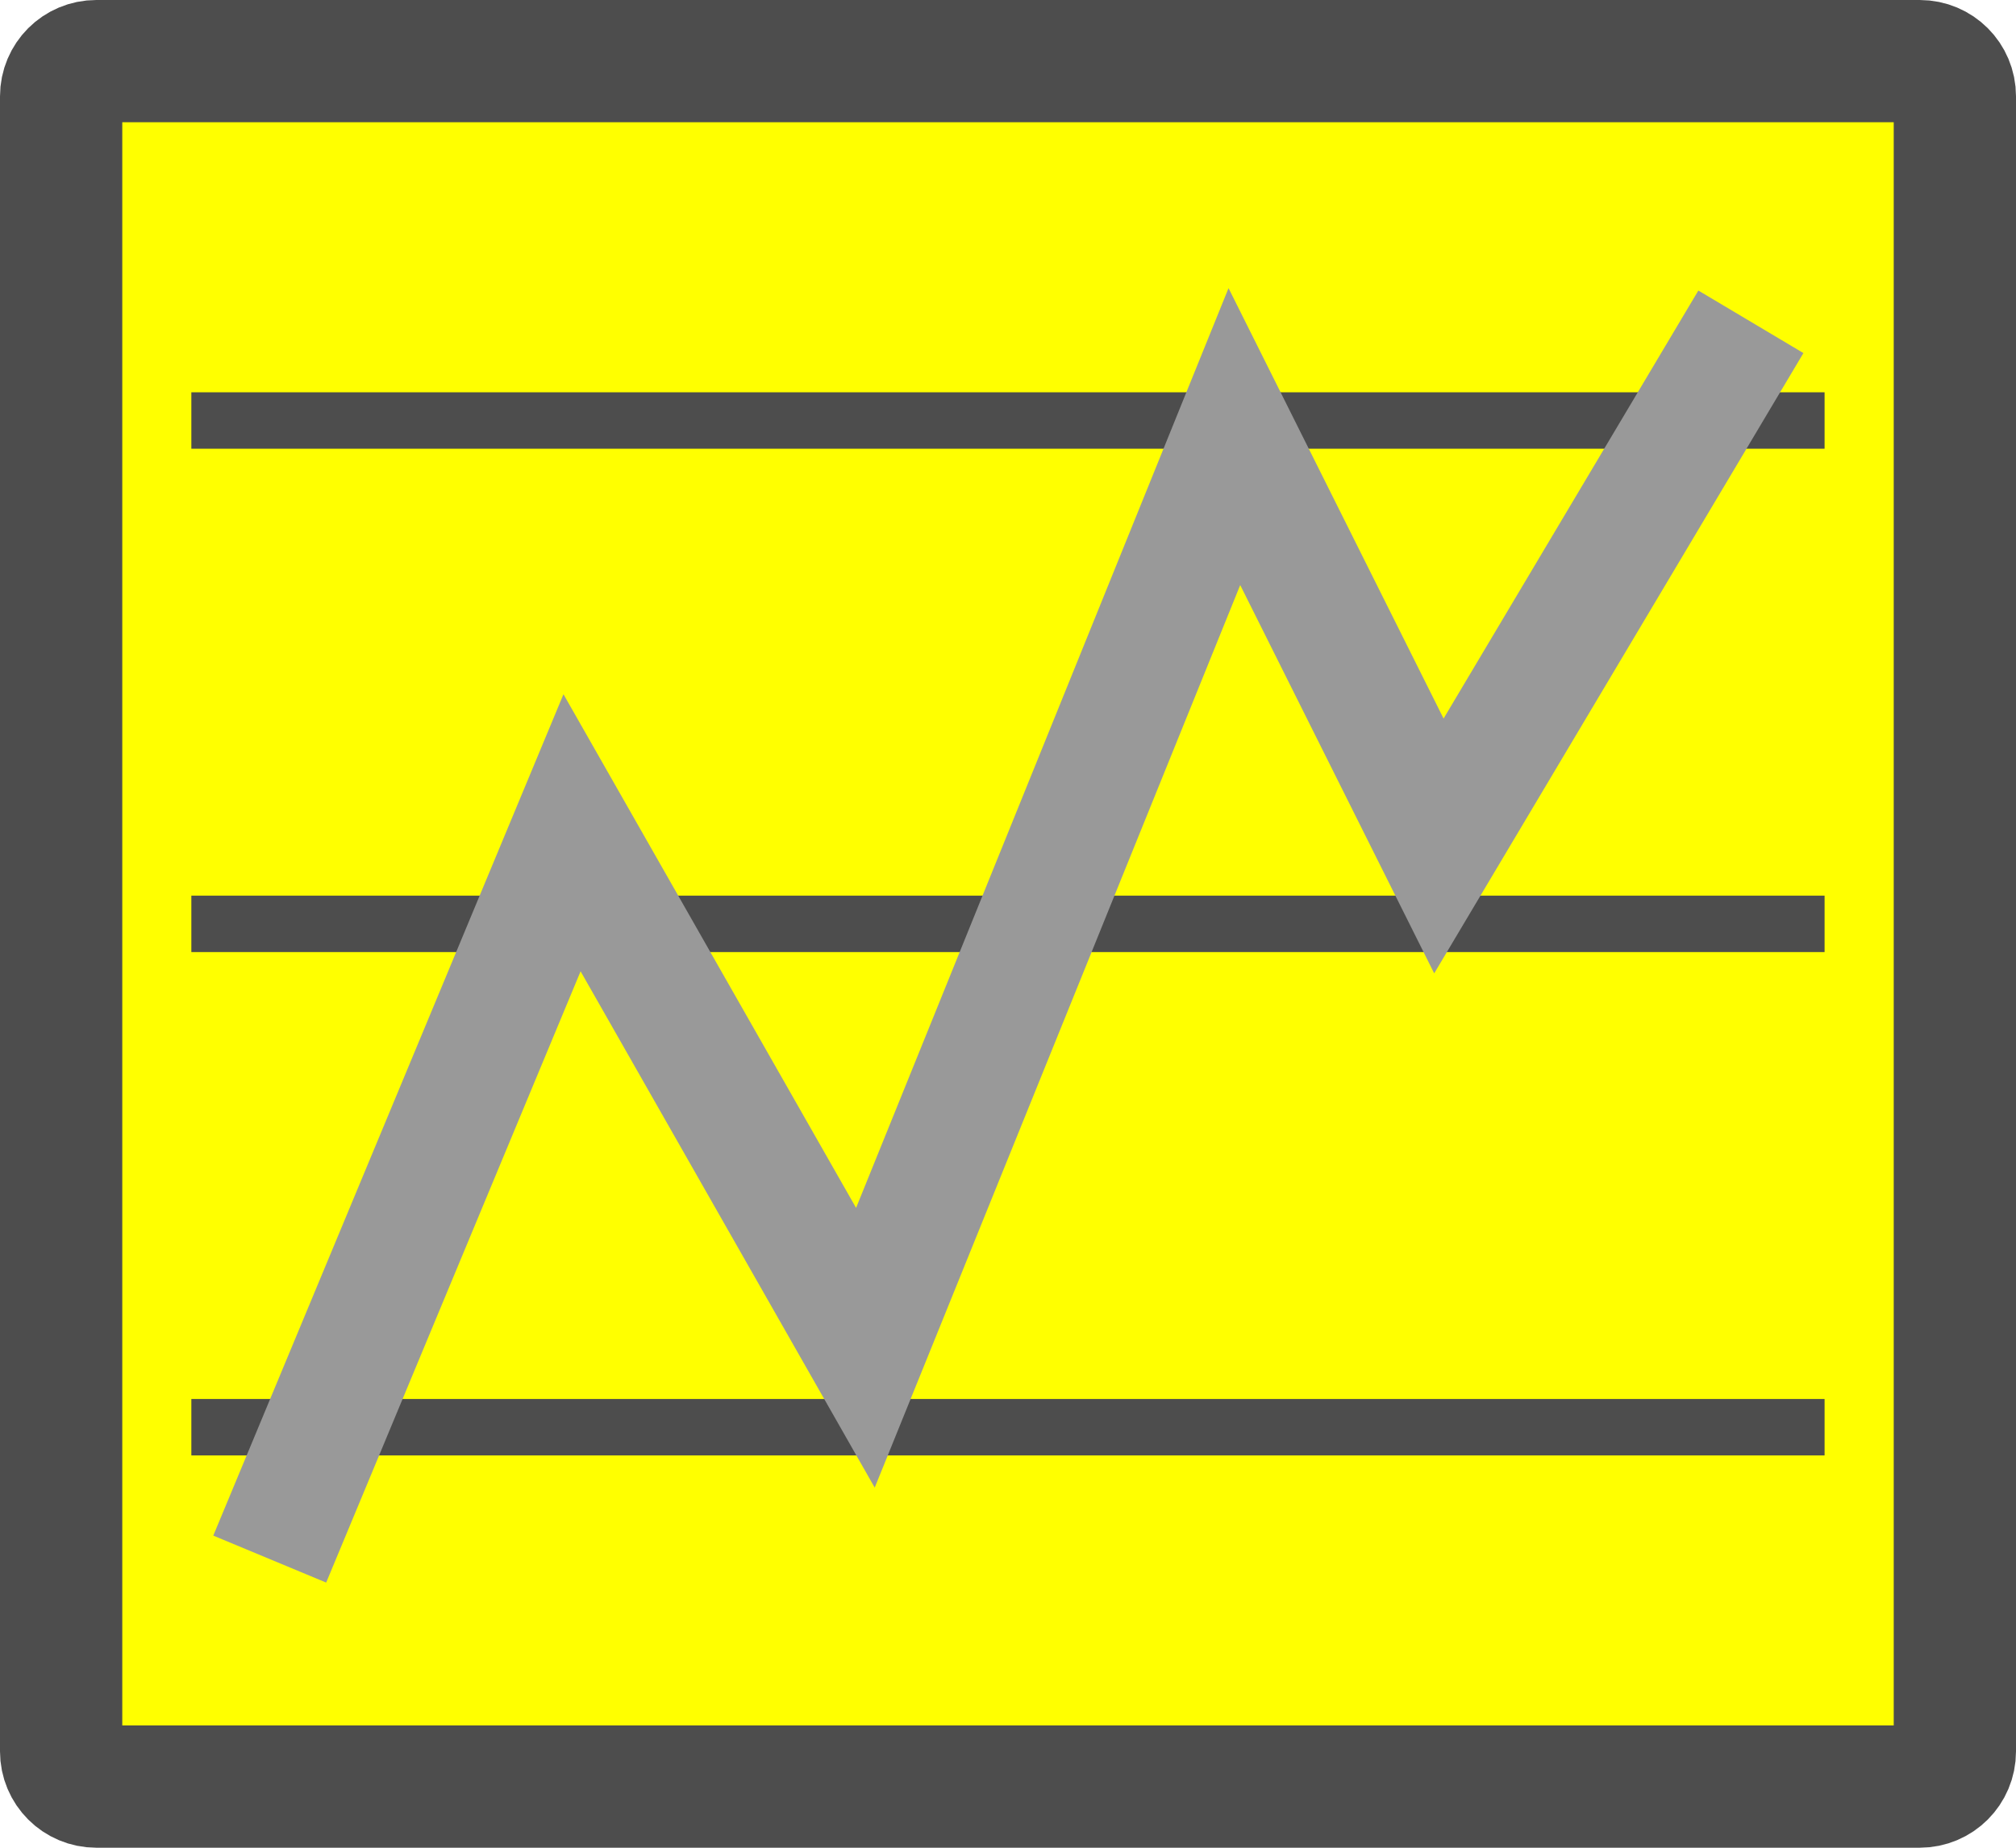
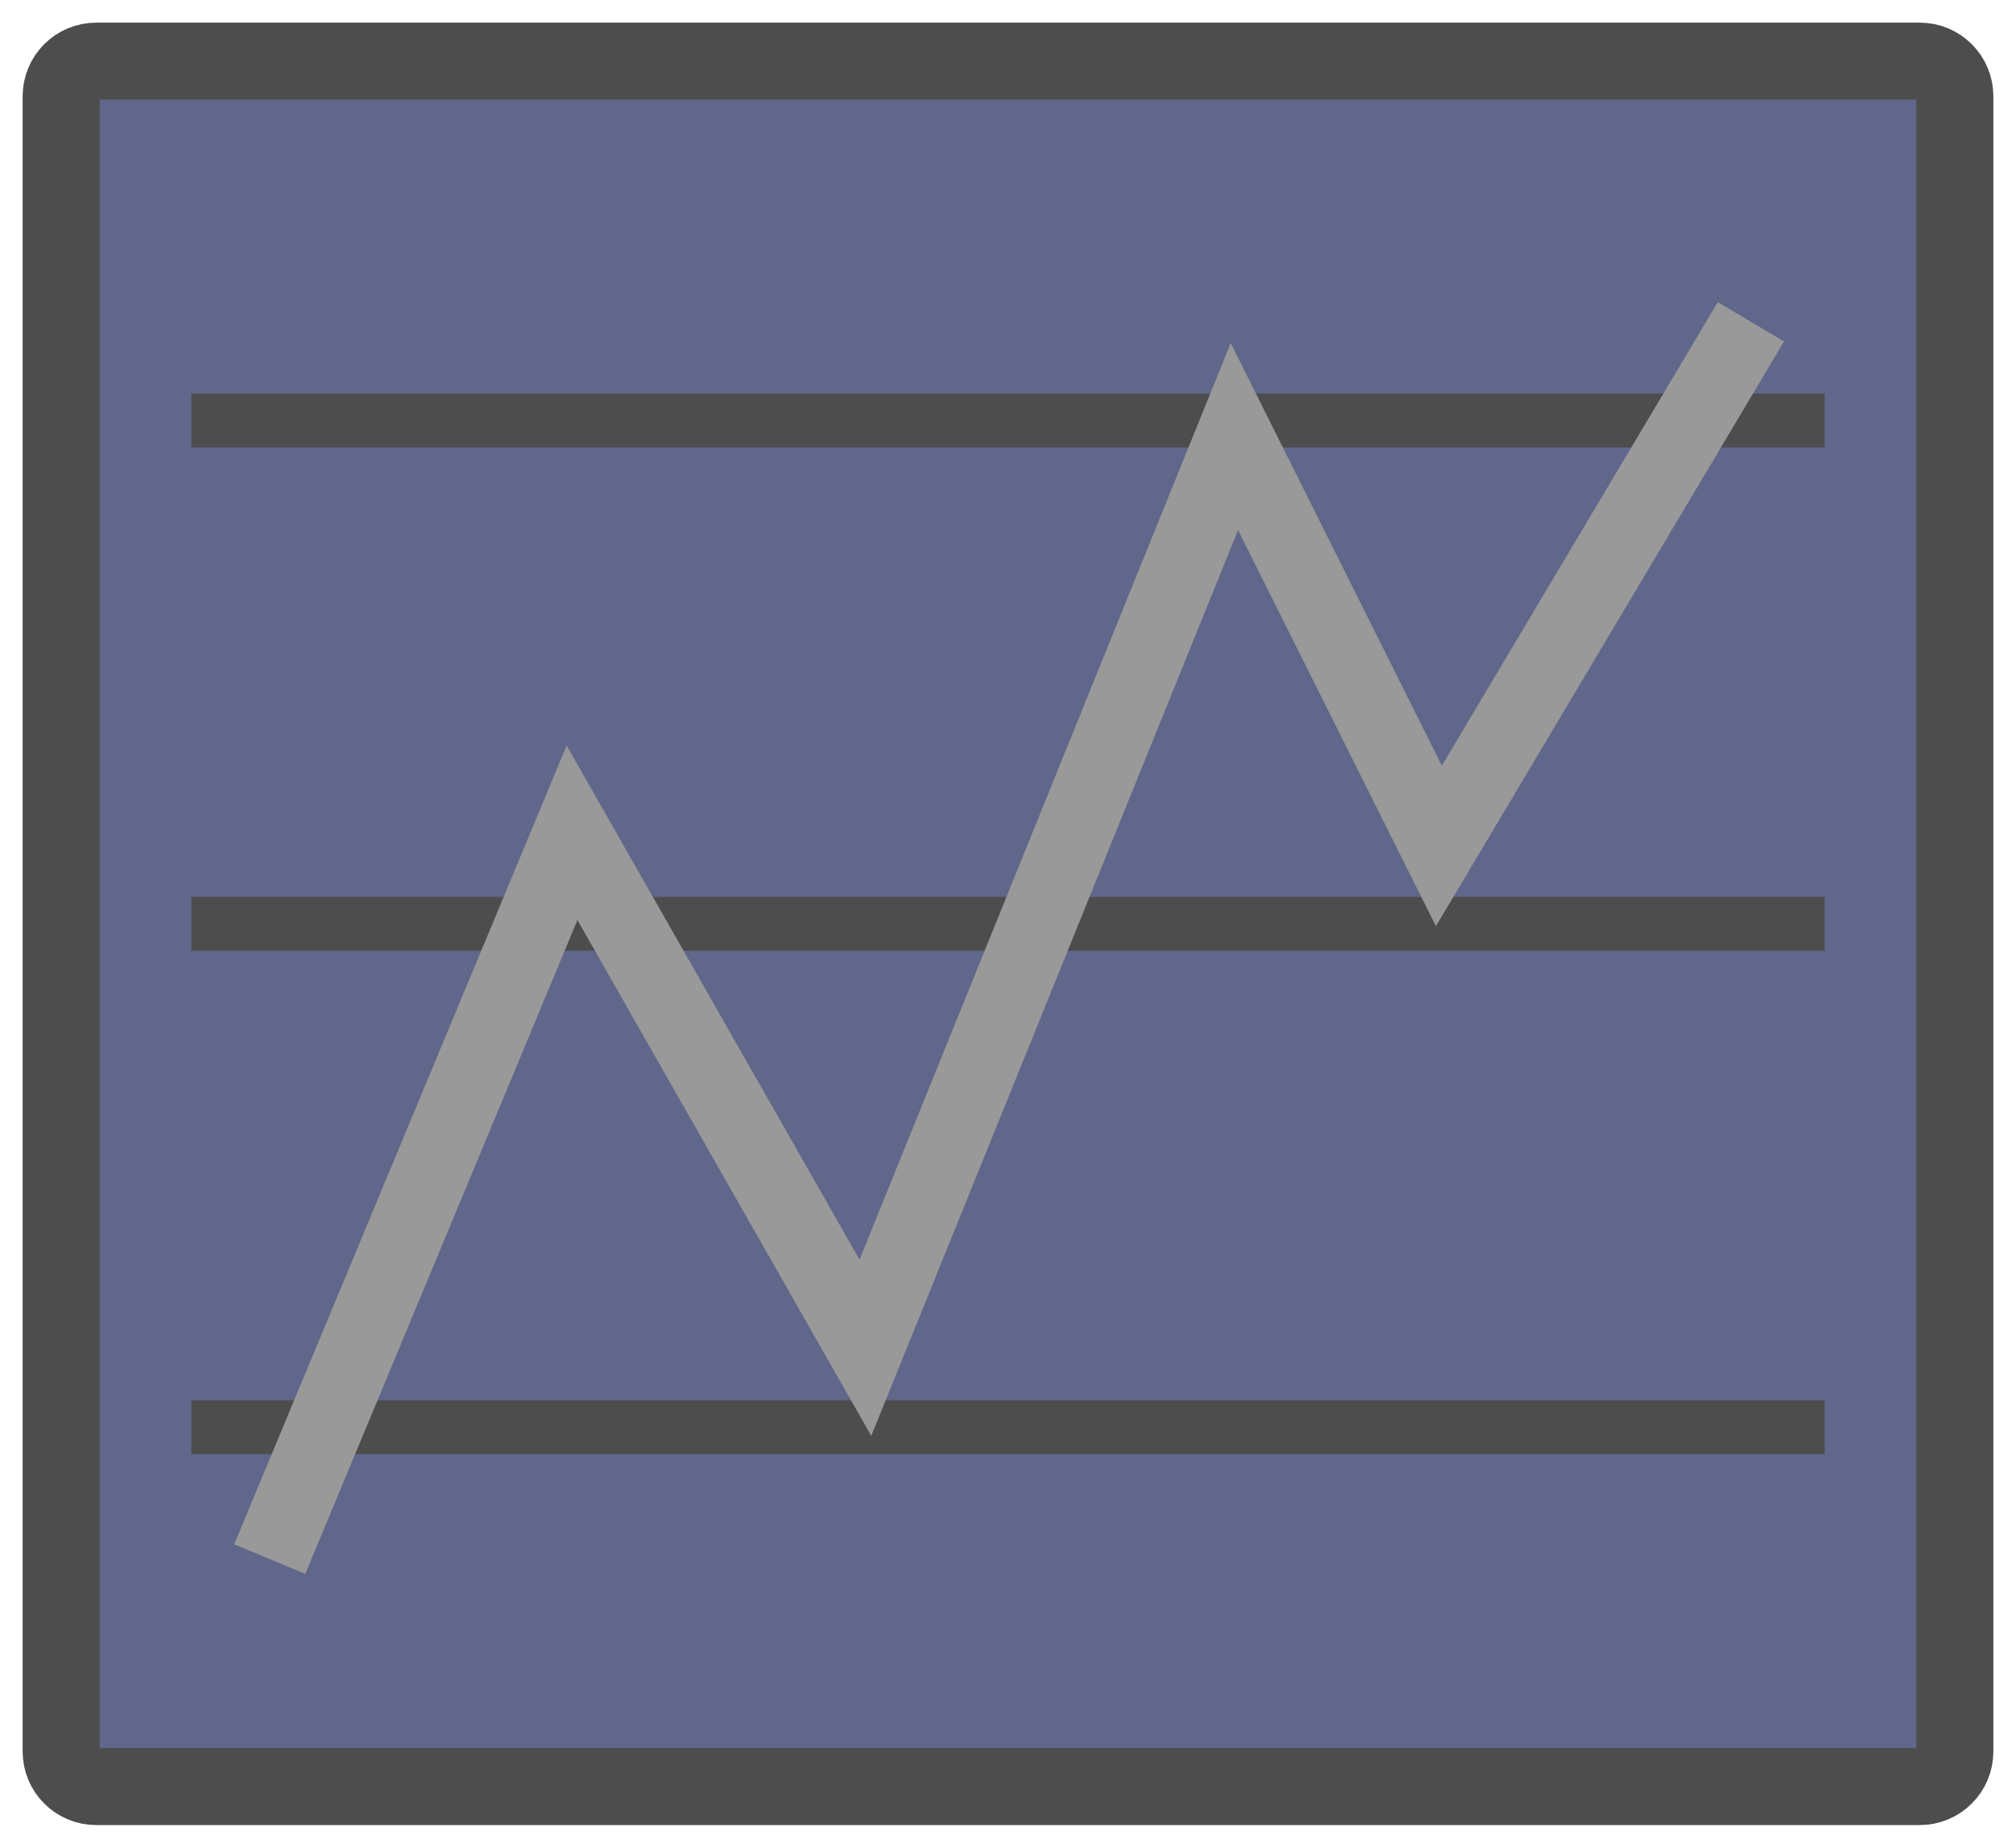
<svg xmlns="http://www.w3.org/2000/svg" width="26.182" height="24" version="1.1" viewBox="0 0 26.182 24">
-   <path d="m1.251 0.794h23.68c0.253 0 0.457 0.204 0.457 0.457v21.498c0 0.253-0.204 0.457-0.457 0.457h-23.68c-0.253 0-0.457-0.204-0.457-0.457v-21.498c0-0.253 0.204-0.457 0.457-0.457z" fill="#ffff00" stroke="#4d4d4d" stroke-width="1.588" />
-   <path d="m2.485 5.462h21.211" fill="none" stroke="#4d4d4d" stroke-width=".733px" />
-   <path d="m2.485 12h21.211" fill="none" stroke="#4d4d4d" stroke-width=".733px" />
-   <path d="m2.485 18.538h21.211" fill="none" stroke="#4d4d4d" stroke-width=".733px" />
-   <path d="m3.503 20.251 3.926-9.434 3.81 6.689 4.792-11.835 2.656 5.317 4.052-6.808" fill="none" stroke="#999999" stroke-width="1.588" />
+   <path d="m1.251 0.794h23.68c0.253 0 0.457 0.204 0.457 0.457v21.498c0 0.253-0.204 0.457-0.457 0.457h-23.68c-0.253 0-0.457-0.204-0.457-0.457v-21.498c0-0.253 0.204-0.457 0.457-0.457z" fill="#60678B" stroke="#4d4d4d" stroke-width="1" />
+   <path d="m2.485 5.462h21.211" fill="none" stroke="#4d4d4d" stroke-width="0.7px" />
+   <path d="m2.485 12h21.211" fill="none" stroke="#4d4d4d" stroke-width="0.7px" />
+   <path d="m2.485 18.538h21.211" fill="none" stroke="#4d4d4d" stroke-width="0.7px" />
+   <path d="m3.503 20.251 3.926-9.434 3.81 6.689 4.792-11.835 2.656 5.317 4.052-6.808" fill="none" stroke="#999999" stroke-width="1" />
</svg>
